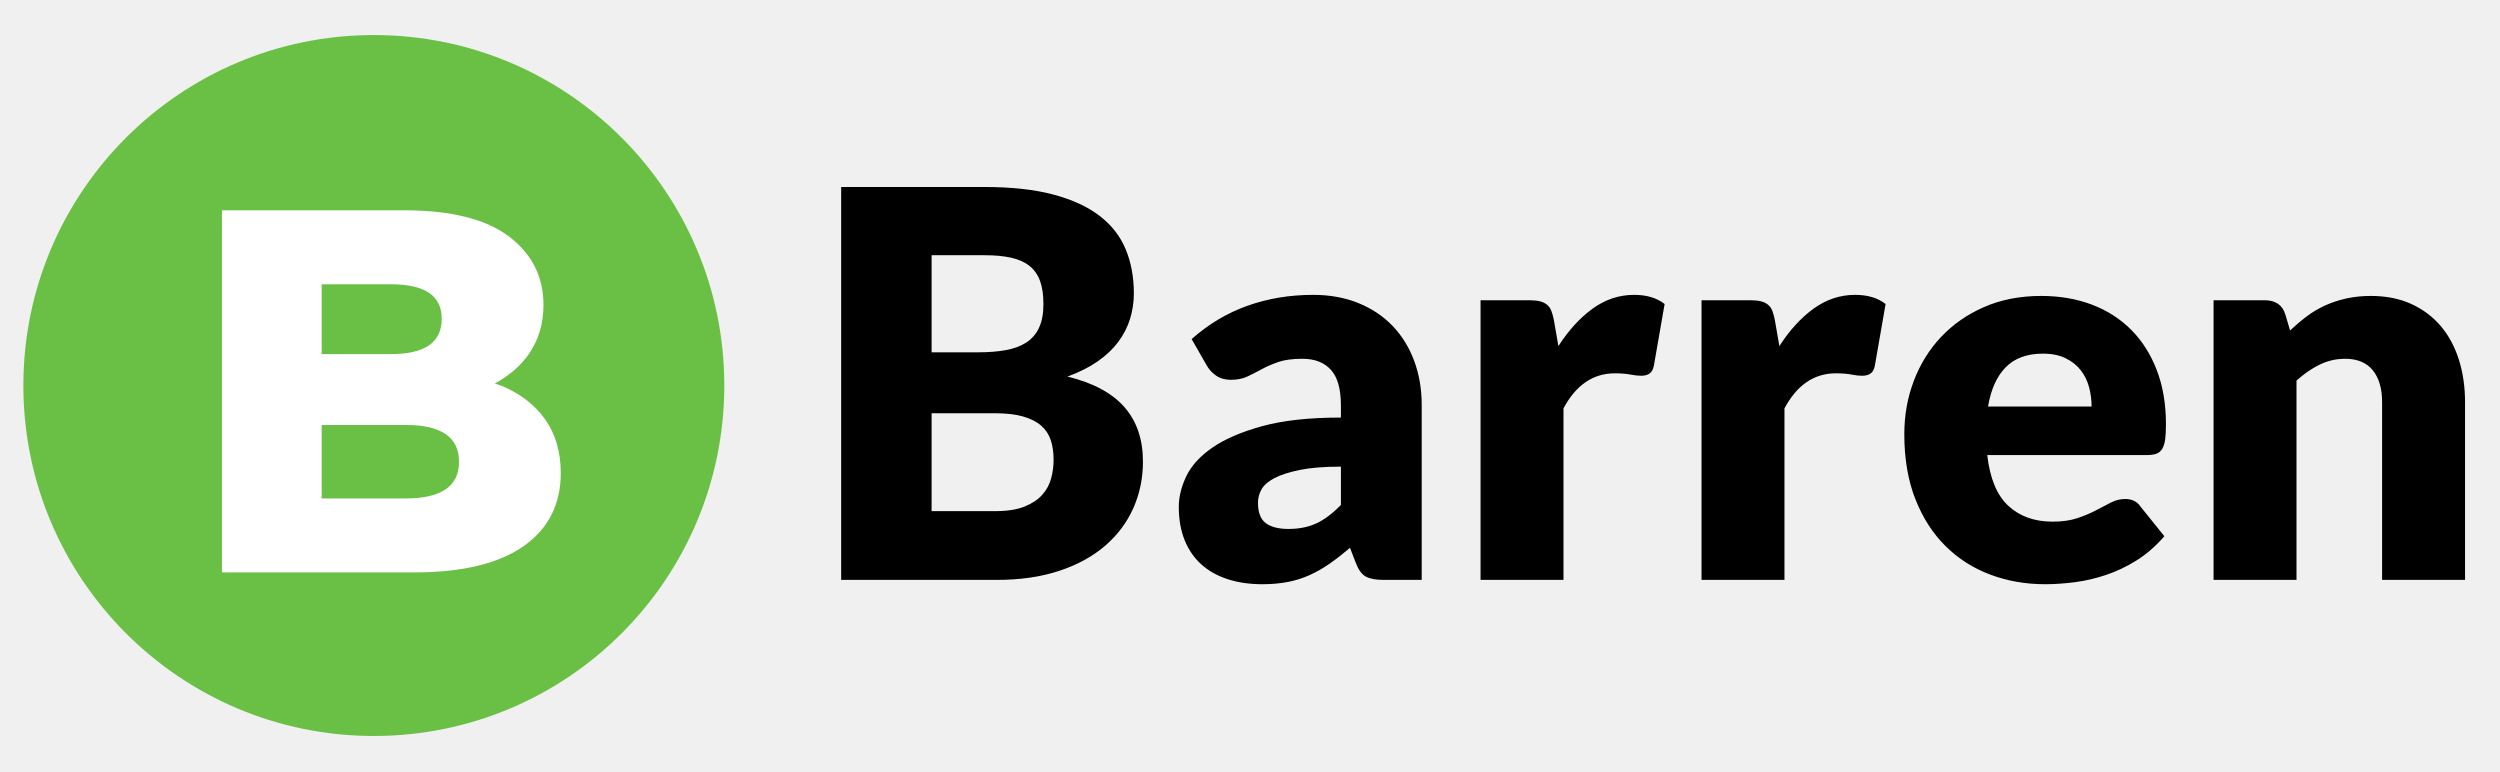
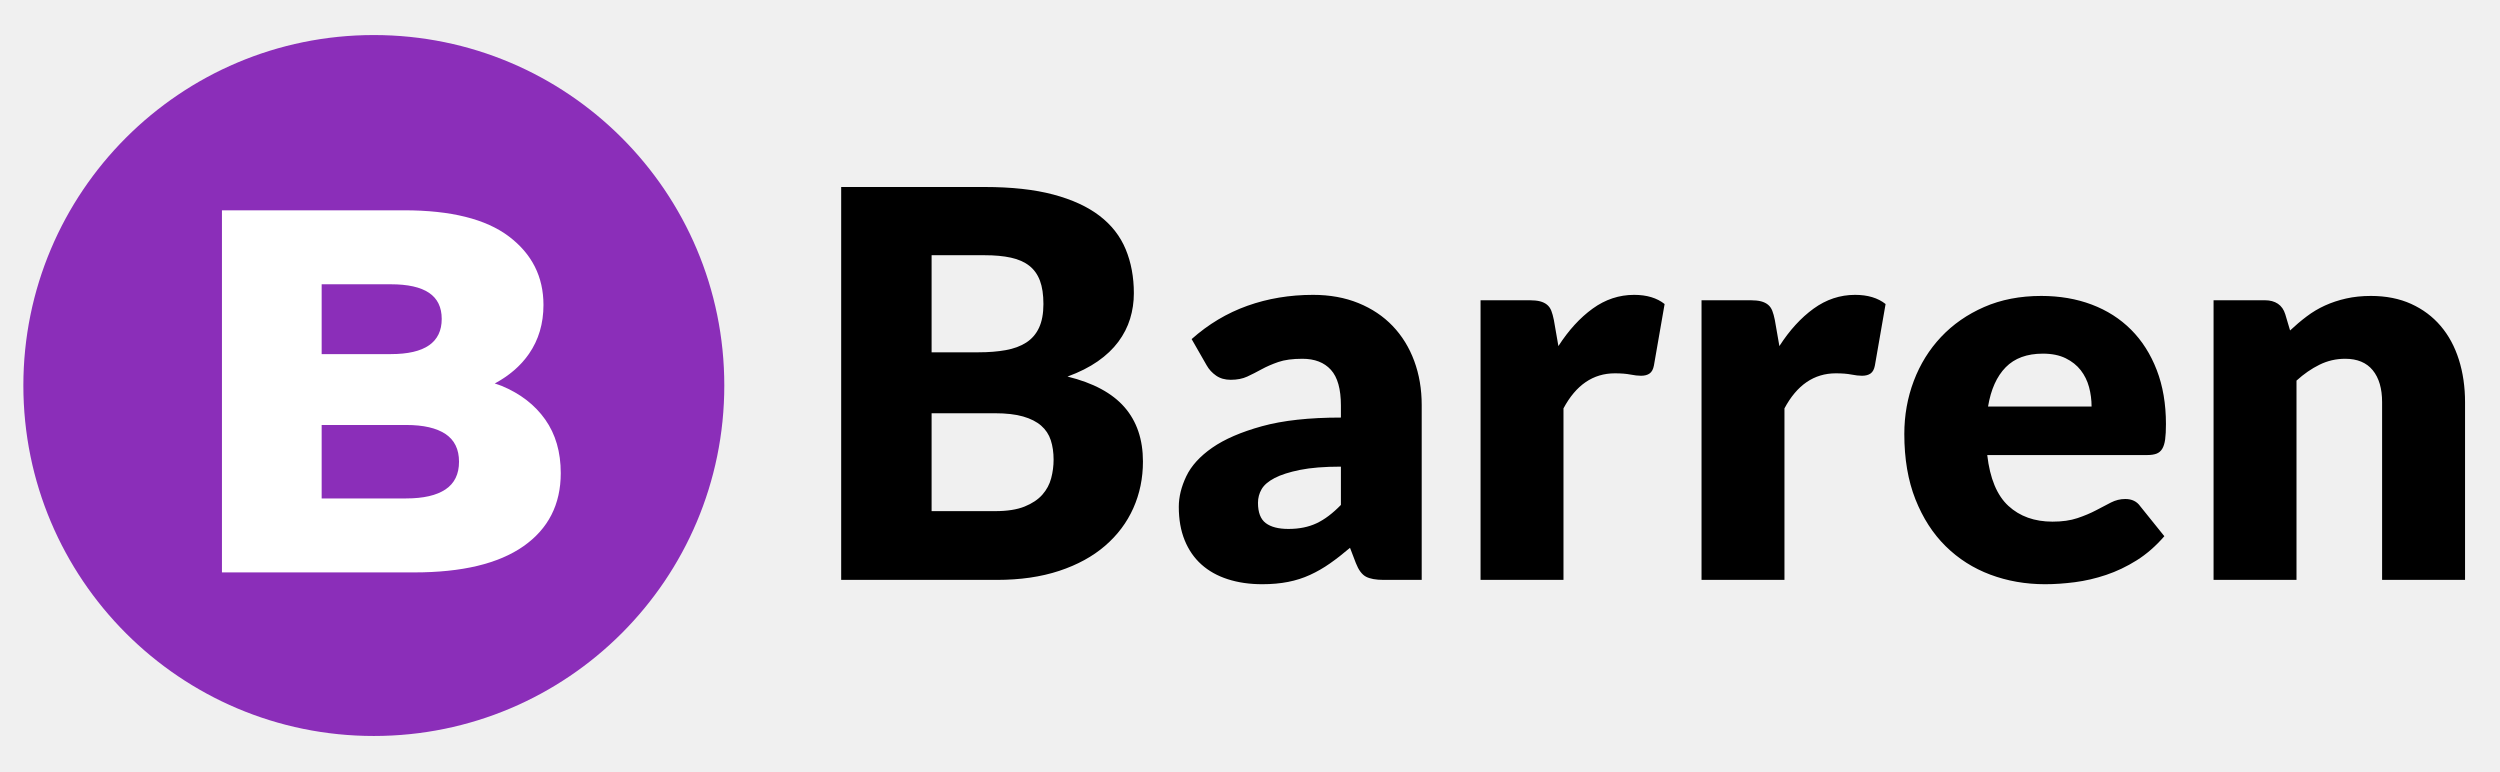
<svg xmlns="http://www.w3.org/2000/svg" preserveAspectRatio="xMidYMid" width="214" height="66" viewBox="0 0 214 66">
  <defs>
    <style>
      .cls-1 {
        fill: #000;
      }

      .cls-1, .cls-3 {
        fill-rule: evenodd;
      }

      .cls-2 {
-         fill: #6ac045;
+         fill: #8B2EB9;
      }

      .cls-3 {
        fill: #fff;
      }
    </style>
  </defs>
  <g>
    <path d="M203.908,49.639 L203.908,34.427 C203.908,33.258 203.641,32.346 203.107,31.692 C202.572,31.038 201.786,30.711 200.748,30.711 C199.970,30.711 199.237,30.880 198.550,31.219 C197.863,31.557 197.206,32.011 196.580,32.581 L196.580,49.639 L189.481,49.639 L189.481,25.702 L193.878,25.702 C194.321,25.702 194.691,25.802 194.989,26.002 C195.287,26.202 195.496,26.502 195.619,26.902 L196.031,28.287 C196.489,27.856 196.962,27.456 197.451,27.087 C197.939,26.717 198.462,26.406 199.019,26.152 C199.576,25.898 200.179,25.698 200.828,25.552 C201.477,25.406 202.183,25.332 202.947,25.332 C204.244,25.332 205.393,25.560 206.393,26.013 C207.393,26.468 208.237,27.098 208.924,27.906 C209.611,28.714 210.129,29.676 210.481,30.792 C210.832,31.908 211.008,33.120 211.008,34.427 L211.008,49.639 L203.908,49.639 ZM185.085,38.421 C184.962,38.621 184.799,38.759 184.592,38.836 C184.386,38.913 184.123,38.952 183.802,38.952 L170.108,38.952 C170.337,40.952 170.940,42.403 171.917,43.303 C172.894,44.203 174.154,44.653 175.696,44.653 C176.520,44.653 177.230,44.553 177.825,44.353 C178.421,44.153 178.951,43.930 179.417,43.684 C179.883,43.438 180.310,43.215 180.699,43.014 C181.089,42.815 181.497,42.714 181.925,42.714 C182.489,42.714 182.917,42.922 183.207,43.338 L185.268,45.900 C184.535,46.746 183.745,47.435 182.898,47.966 C182.051,48.497 181.180,48.912 180.287,49.212 C179.394,49.512 178.501,49.720 177.608,49.836 C176.715,49.951 175.864,50.009 175.055,50.009 C173.390,50.009 171.829,49.735 170.371,49.189 C168.913,48.643 167.638,47.831 166.547,46.754 C165.455,45.677 164.593,44.338 163.959,42.737 C163.326,41.137 163.009,39.275 163.009,37.151 C163.009,35.551 163.280,34.035 163.822,32.604 C164.364,31.173 165.142,29.918 166.158,28.841 C167.173,27.764 168.402,26.910 169.845,26.279 C171.287,25.648 172.917,25.332 174.734,25.332 C176.306,25.332 177.745,25.579 179.051,26.071 C180.356,26.564 181.478,27.279 182.417,28.218 C183.356,29.157 184.089,30.307 184.615,31.669 C185.142,33.031 185.405,34.574 185.405,36.297 C185.405,36.836 185.383,37.275 185.337,37.613 C185.291,37.952 185.207,38.221 185.085,38.421 ZM178.822,33.135 C178.676,32.596 178.440,32.115 178.112,31.692 C177.783,31.269 177.352,30.927 176.818,30.665 C176.283,30.403 175.635,30.272 174.871,30.272 C173.512,30.272 172.451,30.661 171.688,31.438 C170.925,32.215 170.421,33.335 170.177,34.797 L179.039,34.797 C179.039,34.228 178.967,33.674 178.822,33.135 ZM160.124,31.969 C159.941,32.100 159.696,32.165 159.391,32.165 C159.131,32.165 158.826,32.131 158.475,32.061 C158.124,31.992 157.681,31.957 157.147,31.957 C155.284,31.957 153.818,32.958 152.750,34.958 L152.750,49.639 L145.651,49.639 L145.651,25.702 L149.864,25.702 C150.215,25.702 150.509,25.733 150.746,25.794 C150.983,25.856 151.181,25.952 151.342,26.083 C151.502,26.214 151.624,26.387 151.708,26.602 C151.792,26.818 151.864,27.079 151.925,27.387 L152.315,29.626 C153.185,28.272 154.162,27.202 155.246,26.417 C156.330,25.633 157.513,25.240 158.796,25.240 C159.879,25.240 160.750,25.502 161.406,26.025 L160.490,31.288 C160.429,31.611 160.307,31.838 160.124,31.969 ZM141.208,31.969 C141.025,32.100 140.781,32.165 140.476,32.165 C140.216,32.165 139.911,32.131 139.560,32.061 C139.208,31.992 138.766,31.957 138.231,31.957 C136.369,31.957 134.903,32.958 133.834,34.958 L133.834,49.639 L126.735,49.639 L126.735,25.702 L130.949,25.702 C131.300,25.702 131.594,25.733 131.831,25.794 C132.067,25.856 132.266,25.952 132.426,26.083 C132.586,26.214 132.708,26.387 132.793,26.602 C132.876,26.818 132.949,27.079 133.010,27.387 L133.399,29.626 C134.270,28.272 135.246,27.202 136.331,26.417 C137.414,25.633 138.598,25.240 139.880,25.240 C140.964,25.240 141.834,25.502 142.491,26.025 L141.575,31.288 C141.514,31.611 141.392,31.838 141.208,31.969 ZM116.923,49.362 C116.580,49.178 116.294,48.793 116.065,48.208 L115.561,46.892 C114.965,47.400 114.393,47.847 113.843,48.231 C113.294,48.616 112.725,48.943 112.137,49.212 C111.549,49.482 110.923,49.682 110.259,49.812 C109.595,49.943 108.858,50.009 108.049,50.009 C106.965,50.009 105.981,49.866 105.095,49.580 C104.210,49.295 103.458,48.874 102.840,48.318 C102.221,47.762 101.744,47.071 101.408,46.245 C101.072,45.419 100.905,44.466 100.905,43.386 C100.905,42.536 101.118,41.664 101.546,40.768 C101.973,39.873 102.714,39.059 103.767,38.325 C104.820,37.592 106.240,36.978 108.026,36.484 C109.813,35.990 112.064,35.743 114.782,35.743 L114.782,34.718 C114.782,33.305 114.496,32.283 113.923,31.654 C113.351,31.025 112.538,30.711 111.484,30.711 C110.645,30.711 109.958,30.803 109.423,30.988 C108.889,31.173 108.412,31.380 107.992,31.611 C107.572,31.842 107.164,32.050 106.767,32.234 C106.370,32.419 105.897,32.511 105.347,32.511 C104.858,32.511 104.443,32.392 104.099,32.154 C103.756,31.915 103.484,31.619 103.286,31.265 L102.004,29.026 C103.439,27.749 105.030,26.798 106.778,26.175 C108.526,25.552 110.400,25.240 112.400,25.240 C113.835,25.240 115.129,25.475 116.282,25.944 C117.435,26.414 118.412,27.068 119.213,27.906 C120.015,28.745 120.629,29.741 121.057,30.896 C121.484,32.050 121.698,33.312 121.698,34.681 L121.698,49.639 L118.446,49.639 C117.774,49.639 117.267,49.547 116.923,49.362 ZM114.782,39.944 C113.362,39.944 112.194,40.038 111.278,40.224 C110.362,40.410 109.637,40.643 109.103,40.922 C108.568,41.202 108.198,41.520 107.992,41.877 C107.786,42.234 107.683,42.622 107.683,43.041 C107.683,43.864 107.904,44.442 108.347,44.776 C108.790,45.110 109.438,45.277 110.294,45.277 C111.210,45.277 112.011,45.115 112.698,44.792 C113.385,44.469 114.080,43.946 114.782,43.222 L114.782,39.944 ZM97.836,39.506 C97.836,40.937 97.561,42.268 97.012,43.499 C96.462,44.730 95.657,45.804 94.596,46.719 C93.535,47.635 92.226,48.351 90.669,48.866 C89.111,49.382 87.333,49.639 85.333,49.639 L72.005,49.639 L72.005,16.007 L84.279,16.007 C86.584,16.007 88.546,16.222 90.165,16.653 C91.783,17.084 93.103,17.692 94.126,18.477 C95.149,19.261 95.893,20.216 96.359,21.339 C96.825,22.463 97.058,23.717 97.058,25.102 C97.058,25.856 96.951,26.583 96.737,27.283 C96.523,27.983 96.187,28.641 95.729,29.257 C95.271,29.872 94.684,30.430 93.966,30.930 C93.248,31.430 92.386,31.865 91.378,32.234 C93.577,32.773 95.203,33.646 96.256,34.854 C97.310,36.063 97.836,37.613 97.836,39.506 ZM89.020,24.028 C88.821,23.497 88.516,23.070 88.104,22.747 C87.691,22.424 87.168,22.193 86.535,22.055 C85.901,21.916 85.150,21.847 84.279,21.847 L79.745,21.847 L79.745,30.157 L83.776,30.157 C84.630,30.157 85.401,30.096 86.088,29.972 C86.775,29.849 87.359,29.634 87.840,29.326 C88.321,29.018 88.688,28.595 88.940,28.056 C89.191,27.518 89.317,26.841 89.317,26.025 C89.317,25.225 89.218,24.559 89.020,24.028 ZM89.947,37.682 C89.787,37.190 89.512,36.774 89.123,36.436 C88.733,36.097 88.218,35.835 87.577,35.651 C86.936,35.466 86.126,35.374 85.150,35.374 L79.745,35.374 L79.745,43.753 L85.195,43.753 C86.218,43.753 87.054,43.622 87.703,43.361 C88.352,43.099 88.859,42.760 89.226,42.345 C89.592,41.929 89.844,41.460 89.981,40.937 C90.119,40.414 90.188,39.883 90.188,39.344 C90.188,38.729 90.107,38.175 89.947,37.682 Z" class="cls-1" />
    <g>
      <circle cx="32" cy="33" r="30" class="cls-2" />
      <path d="M46.673,35.913 C47.558,37.168 48.001,38.696 48.001,40.496 C48.001,43.182 46.934,45.271 44.801,46.762 C42.667,48.253 39.553,48.998 35.460,48.998 L18.999,48.998 L18.999,18.002 L34.589,18.002 C38.595,18.002 41.585,18.747 43.559,20.238 C45.533,21.729 46.521,23.685 46.521,26.105 C46.521,27.699 46.107,29.094 45.280,30.289 C44.561,31.328 43.574,32.166 42.351,32.826 C42.550,32.896 42.758,32.955 42.950,33.035 C44.546,33.699 45.787,34.659 46.673,35.913 ZM27.534,42.666 L34.763,42.666 C36.244,42.666 37.368,42.408 38.138,41.891 C38.907,41.375 39.292,40.584 39.292,39.522 C39.292,38.459 38.907,37.670 38.138,37.153 C37.368,36.637 36.244,36.378 34.763,36.378 L27.534,36.378 L27.534,42.666 ZM36.723,25.064 C35.997,24.577 34.908,24.334 33.457,24.334 L27.534,24.334 L27.534,30.311 L33.457,30.311 C34.908,30.311 35.997,30.061 36.723,29.559 C37.448,29.057 37.811,28.304 37.811,27.300 C37.811,26.297 37.448,25.551 36.723,25.064 Z" class="cls-3" />
    </g>
  </g>
</svg>
